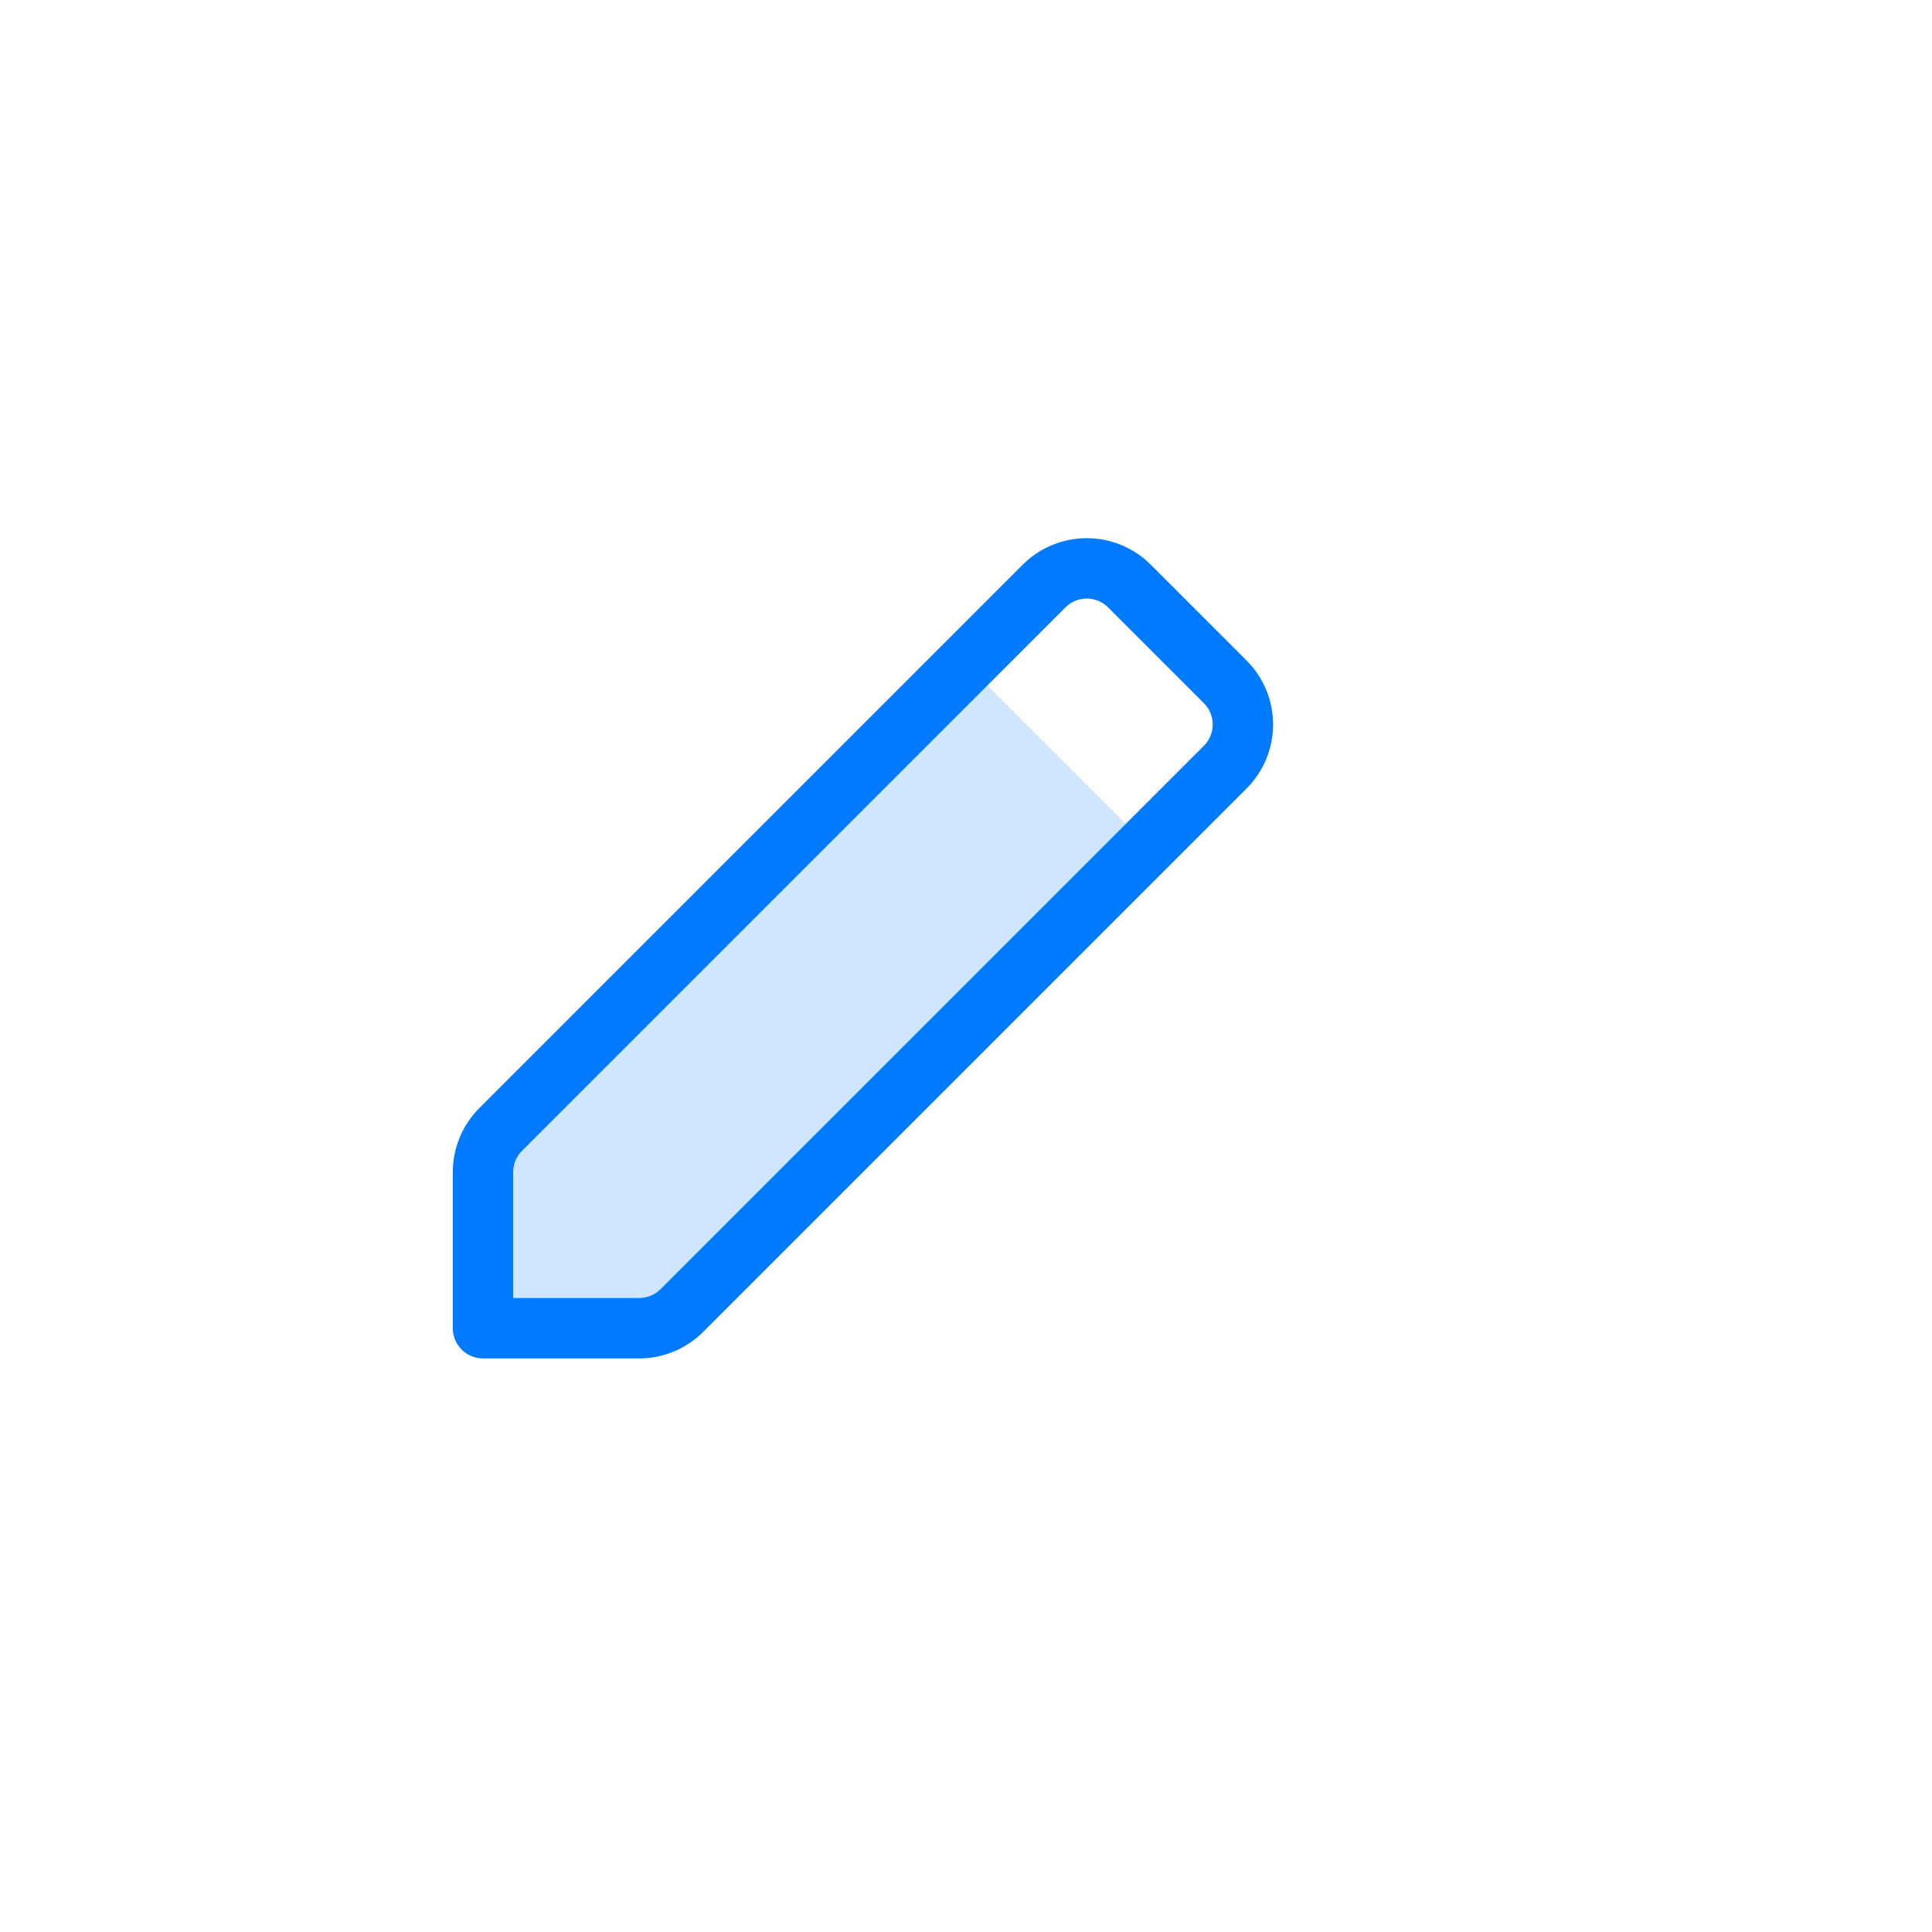
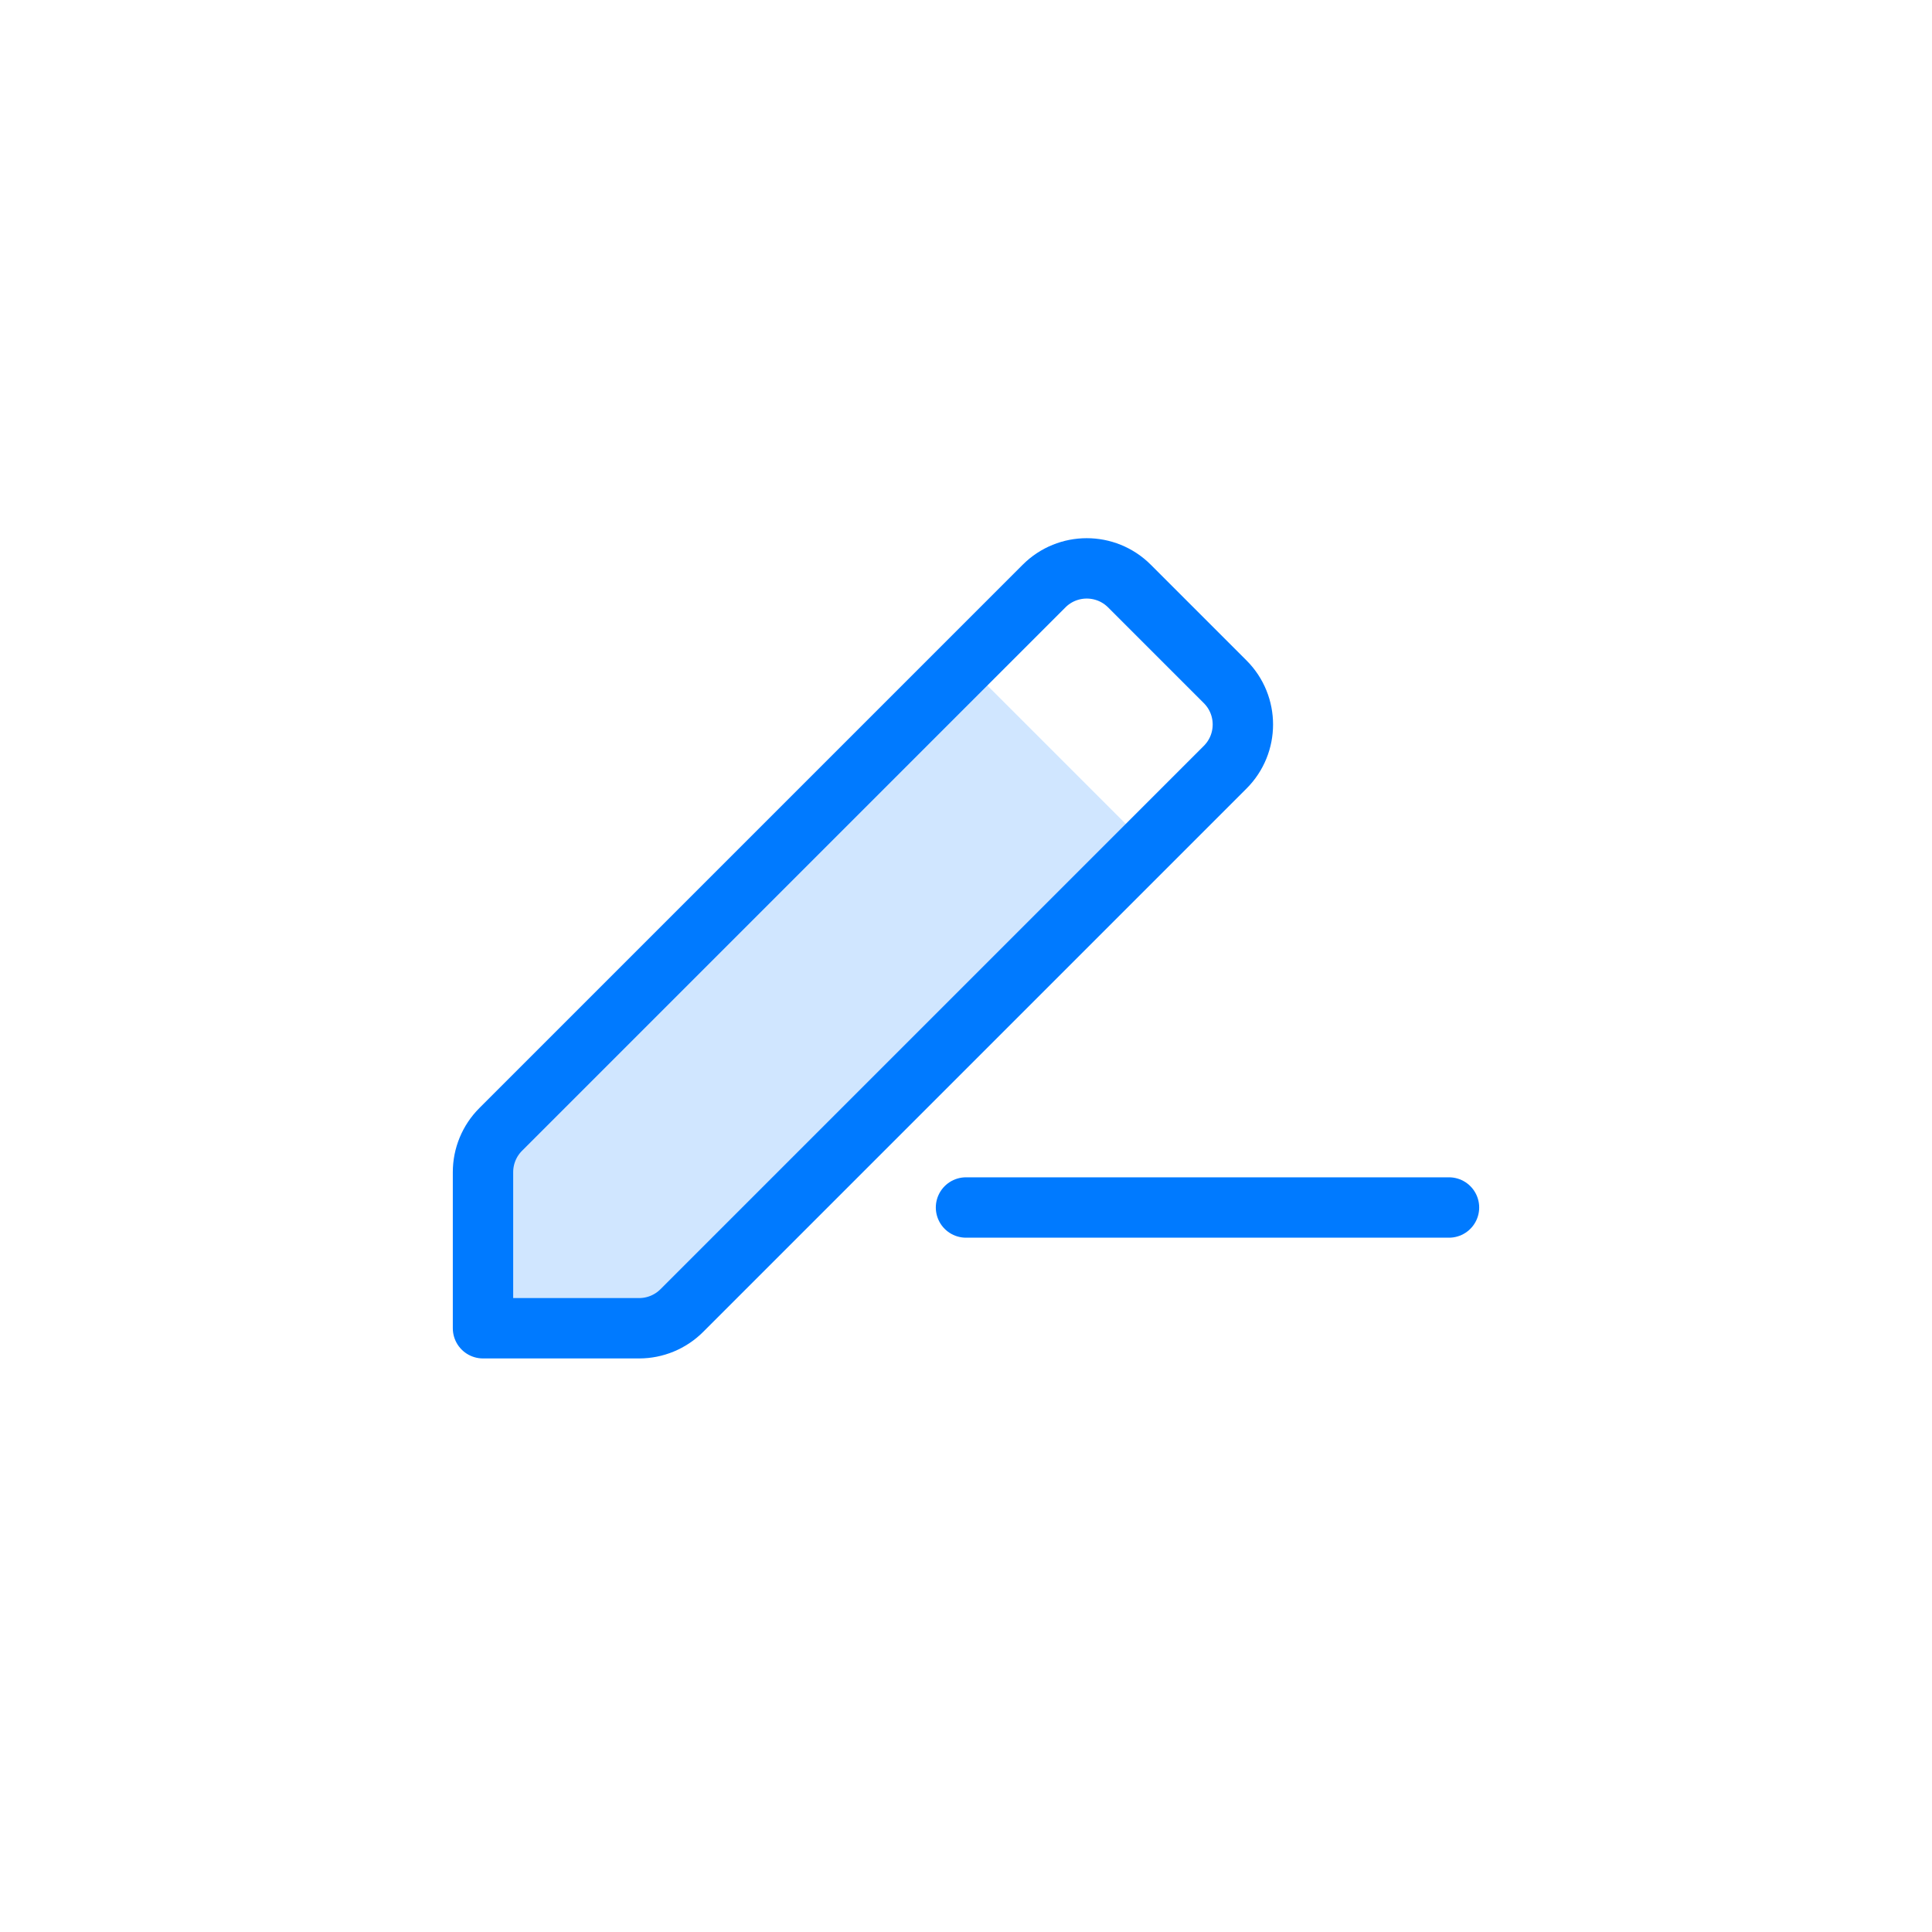
<svg xmlns="http://www.w3.org/2000/svg" width="64px" height="64px" viewBox="0 0 64 64" version="1.1">
  <g id="edit" stroke="none" stroke-width="1" fill="none" fill-rule="evenodd">
    <polygon id="fill" fill-opacity="0.184" fill="#007AFF" fill-rule="nonzero" points="32 22 38 28 22 44 16 44 16 38" />
-     <path d="M37.414,19.414 L40.586,22.586 C41.367,23.367 41.367,24.633 40.586,25.414 L22.586,43.414 C22.211,43.789 21.702,44 21.172,44 L16,44 L16,38.828 C16,38.298 16.211,37.789 16.586,37.414 L34.586,19.414 C35.367,18.633 36.633,18.633 37.414,19.414 Z" id="border" stroke="#007AFF" stroke-width="2" stroke-linecap="round" stroke-linejoin="round" fill-rule="nonzero" />
+     <path d="M37.414,19.414 L40.586,22.586 C41.367,23.367 41.367,24.633 40.586,25.414 L22.586,43.414 C22.211,43.789 21.702,44 21.172,44 L16,44 L16,44 L16,38.828 C16,38.298 16.211,37.789 16.586,37.414 L34.586,19.414 C35.367,18.633 36.633,18.633 37.414,19.414 Z M32,40 L48,40" id="border" stroke="#007AFF" stroke-width="2" stroke-linecap="round" stroke-linejoin="round" fill-rule="nonzero" />
  </g>
</svg>
